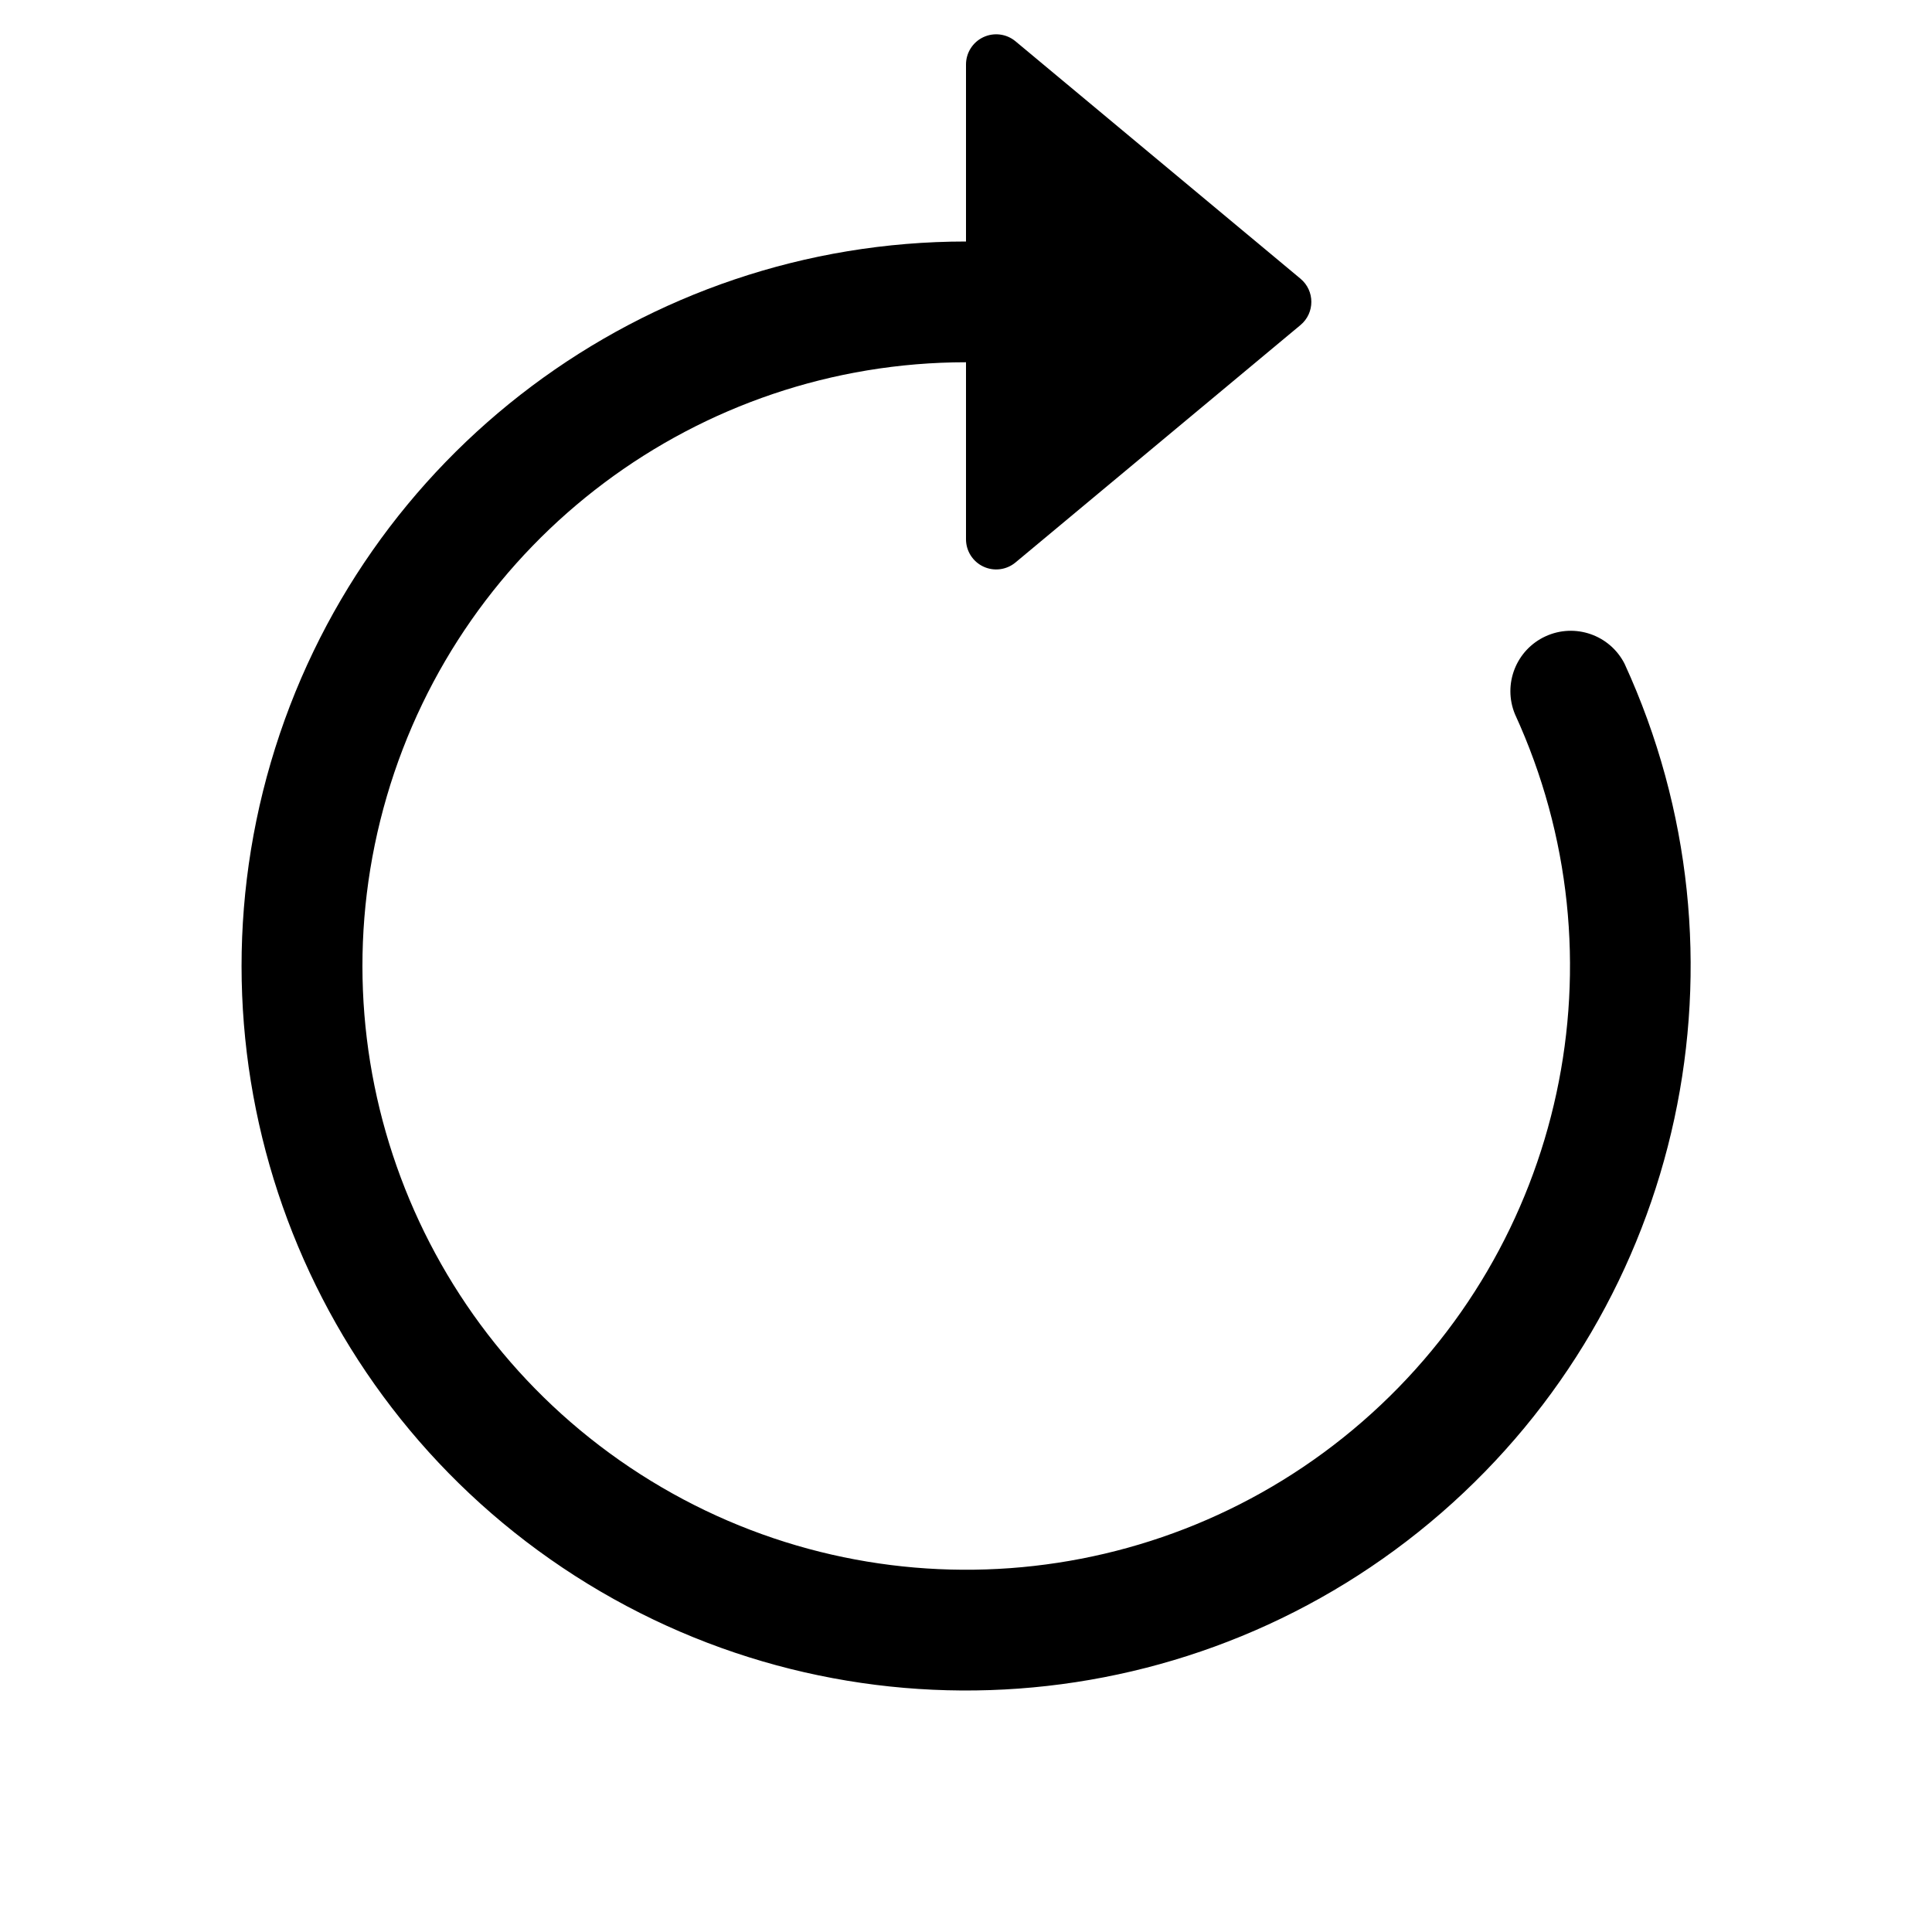
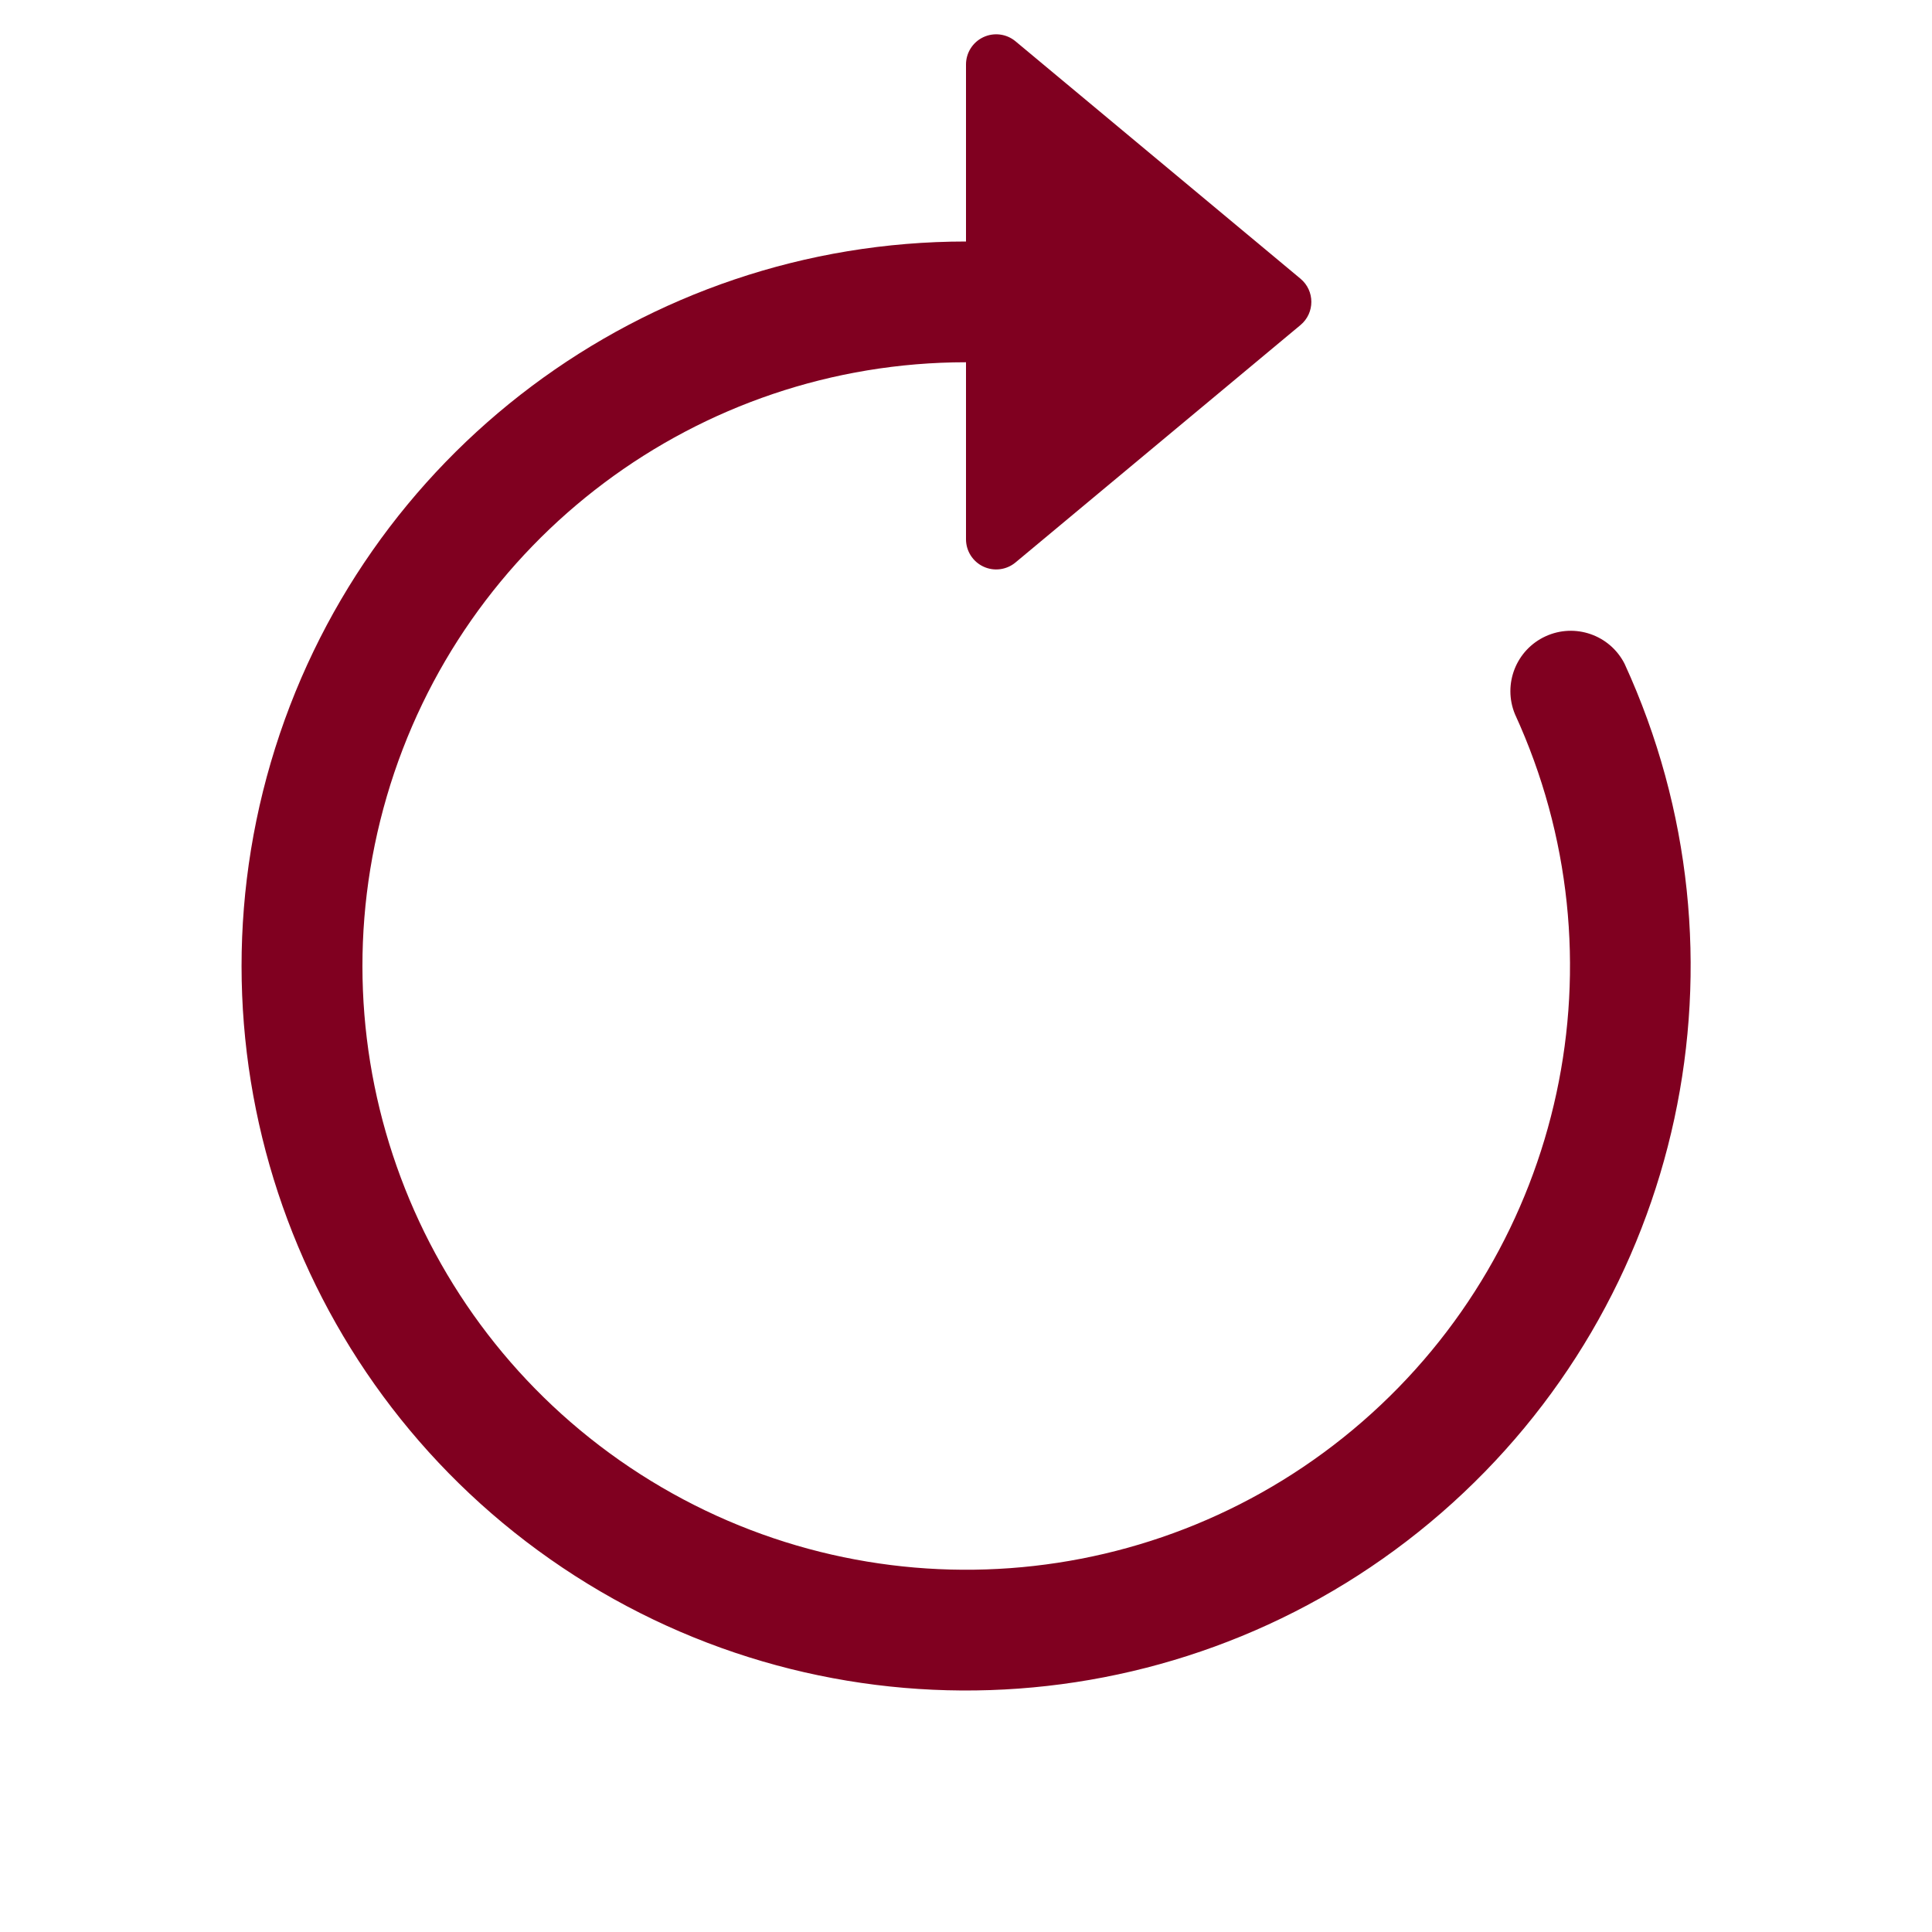
- <svg xmlns="http://www.w3.org/2000/svg" width="16" height="16" fill="currentColor" class="bi bi-arrow-clockwise" viewBox="0 0 16 16">
+ <svg xmlns="http://www.w3.org/2000/svg" width="16" height="16" fill="#800020" class="bi bi-arrow-clockwise" viewBox="0 0 16 16">
  <path fill-rule="evenodd" d="M8 3a5 5 0 1 0 4.546 2.914.5.5 0 0 1 .908-.417A6 6 0 1 1 8 2z" />
  <path d="M8 4.466V.534a.25.25 0 0 1 .41-.192l2.36 1.966c.12.1.12.284 0 .384L8.41 4.658A.25.25 0 0 1 8 4.466" />
</svg>
